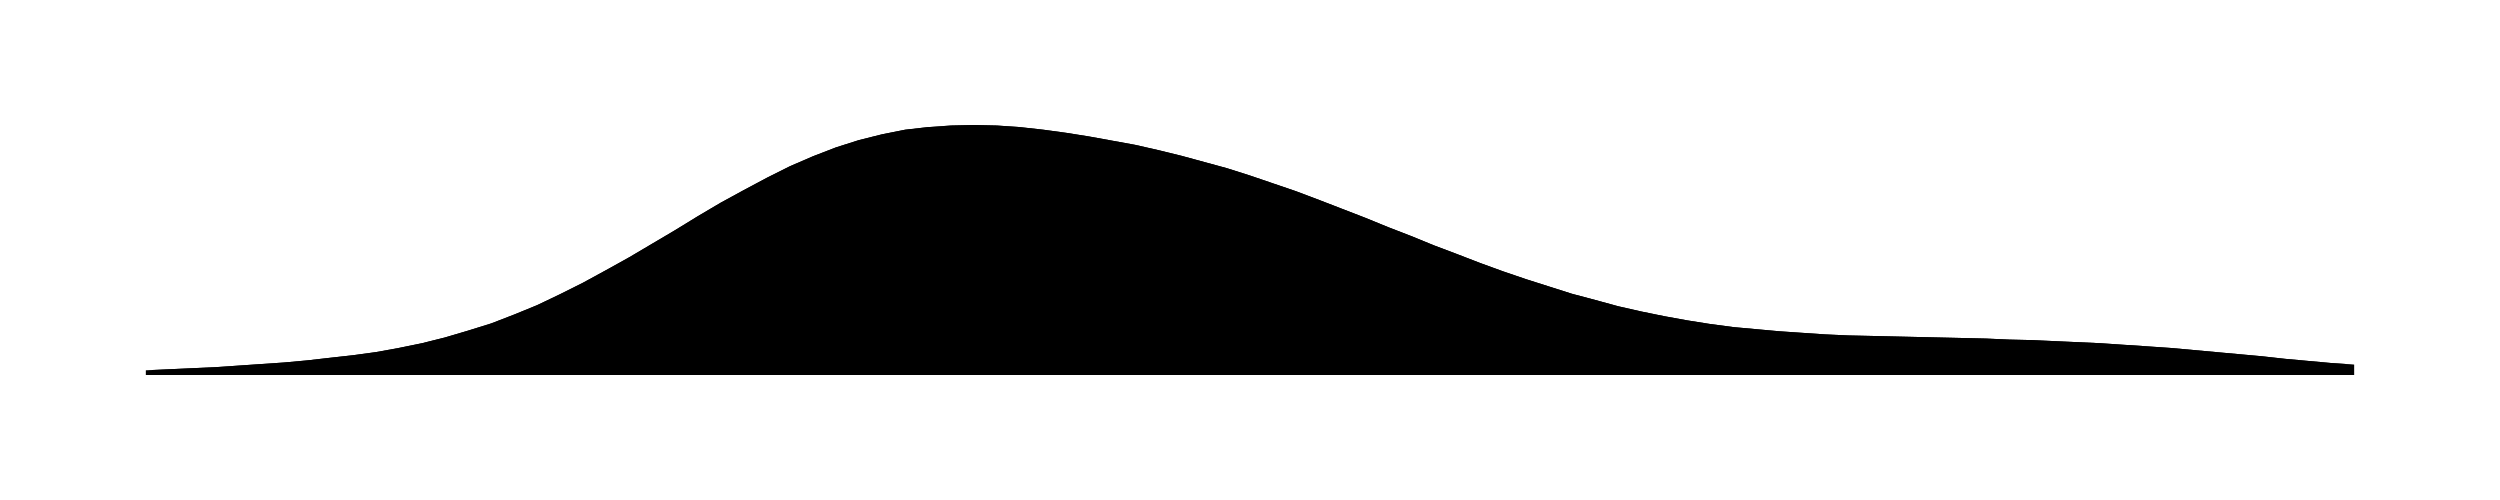
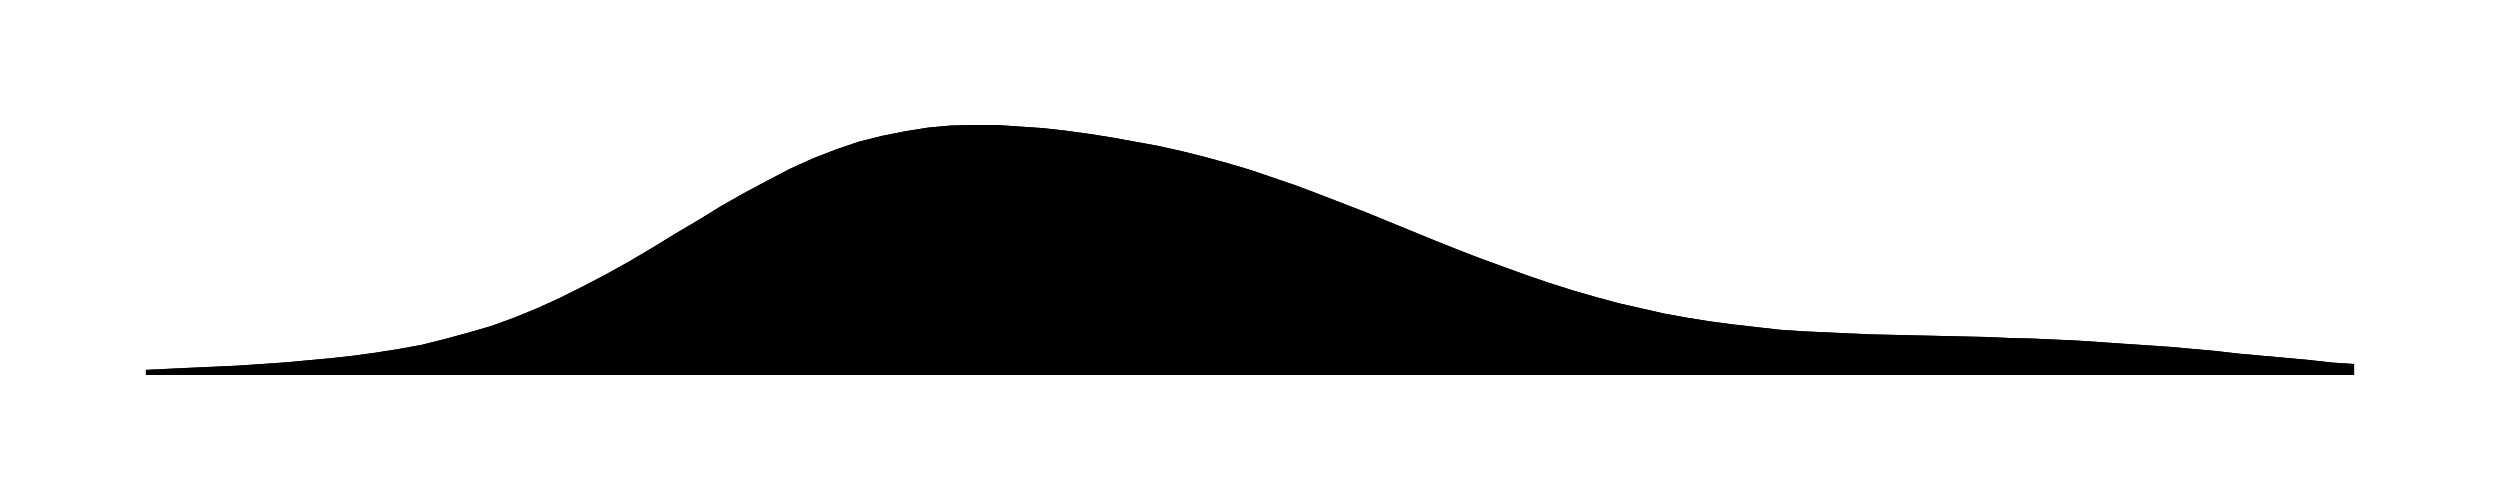
<svg xmlns="http://www.w3.org/2000/svg" viewBox="0 0 480 96">
-   <path id="a" d="M28.0 71.1L32.4 70.9L36.8 70.7L41.3 70.5L45.7 70.2L50.1 69.9L54.5 69.6L58.9 69.2L63.3 68.7L67.8 68.2L72.2 67.6L76.6 66.8L81.0 65.9L85.4 64.8L89.8 63.5L94.3 62.1L98.7 60.4L103.1 58.6L107.5 56.5L111.9 54.3L116.3 51.9L120.8 49.4L125.2 46.8L129.6 44.2L134.0 41.5L138.4 38.9L142.8 36.5L147.3 34.1L151.7 31.9L156.1 30.0L160.5 28.3L164.9 26.9L169.3 25.8L173.8 24.9L178.2 24.4L182.6 24.1L187.0 24.0L191.4 24.1L195.8 24.4L200.3 24.9L204.7 25.5L209.1 26.2L213.5 27.0L217.9 27.8L222.3 28.8L226.8 29.9L231.2 31.1L235.6 32.3L240.0 33.7L244.4 35.2L248.8 36.7L253.3 38.4L257.7 40.1L262.1 41.8L266.5 43.6L270.9 45.3L275.3 47.1L279.8 48.8L284.2 50.5L288.6 52.1L293.0 53.6L297.4 55.0L301.8 56.4L306.3 57.6L310.7 58.8L315.1 59.8L319.5 60.7L323.9 61.5L328.3 62.2L332.8 62.8L337.2 63.2L341.6 63.6L346.0 63.9L350.4 64.2L354.8 64.4L359.3 64.5L363.7 64.6L368.1 64.7L372.5 64.8L376.9 64.9L381.3 65.0L385.8 65.2L390.2 65.3L394.6 65.5L399.0 65.7L403.4 65.9L407.8 66.2L412.3 66.5L416.7 66.8L421.1 67.2L425.5 67.6L429.9 68.0L434.3 68.4L438.8 68.9L443.2 69.3L447.6 69.7L452.0 70.0V72H28.0Z" />
-   <path id="t" d="M28.0 71.1L32.4 70.9L36.8 70.7L41.3 70.5L45.7 70.2L50.1 69.9L54.5 69.6L58.9 69.2L63.3 68.7L67.8 68.2L72.2 67.6L76.6 66.8L81.0 65.9L85.4 64.8L89.8 63.5L94.3 62.1L98.7 60.4L103.1 58.6L107.5 56.5L111.9 54.3L116.3 51.9L120.8 49.4L125.2 46.8L129.6 44.2L134.0 41.5L138.4 38.9L142.8 36.5L147.3 34.1L151.7 31.9L156.1 30.0L160.5 28.3L164.9 26.9L169.3 25.8L173.8 24.9L178.2 24.4L182.6 24.1L187.0 24.0L191.4 24.1L195.8 24.4L200.3 24.9L204.7 25.5L209.1 26.2L213.5 27.0L217.9 27.8L222.3 28.8L226.8 29.9L231.2 31.1L235.6 32.3L240.0 33.7L244.4 35.2L248.8 36.7L253.3 38.4L257.7 40.1L262.1 41.8L266.5 43.6L270.9 45.3L275.3 47.1L279.8 48.8L284.2 50.5L288.6 52.1L293.0 53.6L297.4 55.0L301.8 56.4L306.3 57.6L310.7 58.8L315.1 59.8L319.5 60.7L323.9 61.5L328.3 62.2L332.8 62.8L337.2 63.2L341.6 63.6L346.0 63.9L350.4 64.2L354.8 64.4L359.3 64.5L363.7 64.6L368.1 64.7L372.5 64.8L376.9 64.9L381.3 65.0L385.8 65.2L390.2 65.3L394.6 65.5L399.0 65.7L403.4 65.9L407.8 66.2L412.3 66.5L416.7 66.8L421.1 67.2L425.5 67.6L429.9 68.0L434.3 68.4L438.8 68.9L443.2 69.3L447.6 69.7L452.0 70.0" />
+   <path id="a" d="M28.0 71.0L32.4 70.8L36.8 70.6L41.3 70.4L45.7 70.2L50.1 69.9L54.5 69.6L58.9 69.2L63.3 68.8L67.8 68.3L72.2 67.7L76.6 67.0L81.0 66.2L85.4 65.1L89.8 63.9L94.3 62.6L98.7 61.0L103.1 59.2L107.5 57.2L111.9 55.0L116.3 52.7L120.8 50.2L125.2 47.6L129.6 44.9L134.0 42.3L138.4 39.6L142.8 37.1L147.3 34.7L151.7 32.4L156.1 30.4L160.5 28.7L164.9 27.2L169.3 26.1L173.8 25.2L178.2 24.5L182.6 24.1L187.0 24.0L191.4 24.0L195.8 24.3L200.3 24.6L204.7 25.1L209.1 25.7L213.5 26.4L217.9 27.2L222.3 28.0L226.8 29.0L231.2 30.1L235.6 31.3L240.0 32.6L244.4 34.1L248.8 35.6L253.3 37.3L257.7 39.0L262.1 40.7L266.5 42.5L270.9 44.3L275.3 46.1L279.8 47.9L284.2 49.6L288.6 51.2L293.0 52.8L297.4 54.3L301.8 55.7L306.3 57.0L310.7 58.2L315.1 59.2L319.5 60.2L323.9 61.0L328.3 61.7L332.8 62.3L337.2 62.8L341.6 63.3L346.0 63.6L350.4 63.8L354.8 64.0L359.3 64.2L363.7 64.3L368.1 64.4L372.5 64.5L376.9 64.6L381.3 64.7L385.8 64.9L390.2 65.0L394.6 65.2L399.0 65.4L403.4 65.7L407.8 66.0L412.3 66.3L416.7 66.6L421.1 67.0L425.5 67.4L429.9 67.9L434.3 68.3L438.8 68.7L443.2 69.1L447.6 69.6L452.0 69.9V72H28.0Z" />
+   <path id="t" d="M28.0 71.0L32.4 70.8L36.8 70.6L41.3 70.4L45.7 70.2L50.1 69.9L54.5 69.6L58.9 69.2L63.3 68.8L67.8 68.3L72.2 67.7L76.6 67.0L81.0 66.2L85.4 65.1L89.8 63.9L94.3 62.6L98.7 61.0L103.1 59.2L107.5 57.2L111.9 55.0L116.3 52.7L120.8 50.2L125.2 47.6L129.6 44.9L134.0 42.3L138.4 39.6L142.8 37.1L147.3 34.7L151.7 32.4L156.1 30.4L160.5 28.7L164.9 27.2L169.3 26.1L173.8 25.2L178.2 24.5L182.6 24.1L187.0 24.0L191.4 24.0L195.8 24.3L200.3 24.6L204.7 25.1L209.1 25.7L213.5 26.4L217.9 27.2L222.3 28.0L226.8 29.0L231.2 30.1L235.6 31.3L240.0 32.6L244.4 34.1L248.8 35.6L253.3 37.3L257.7 39.0L262.1 40.7L266.5 42.5L270.9 44.3L275.3 46.1L279.8 47.9L284.2 49.6L288.6 51.2L293.0 52.8L297.4 54.3L301.8 55.7L306.3 57.0L310.7 58.2L315.1 59.2L319.5 60.2L323.9 61.0L328.3 61.7L332.8 62.3L337.2 62.8L341.6 63.3L346.0 63.6L350.4 63.8L354.8 64.0L359.3 64.2L363.7 64.3L368.1 64.4L372.5 64.5L376.9 64.6L381.3 64.7L385.8 64.9L390.2 65.0L394.6 65.2L399.0 65.4L403.4 65.7L407.8 66.0L412.3 66.3L416.7 66.6L421.1 67.0L425.5 67.4L429.9 67.9L434.3 68.3L438.8 68.7L443.2 69.1L447.6 69.6L452.0 69.9" />
</svg>
